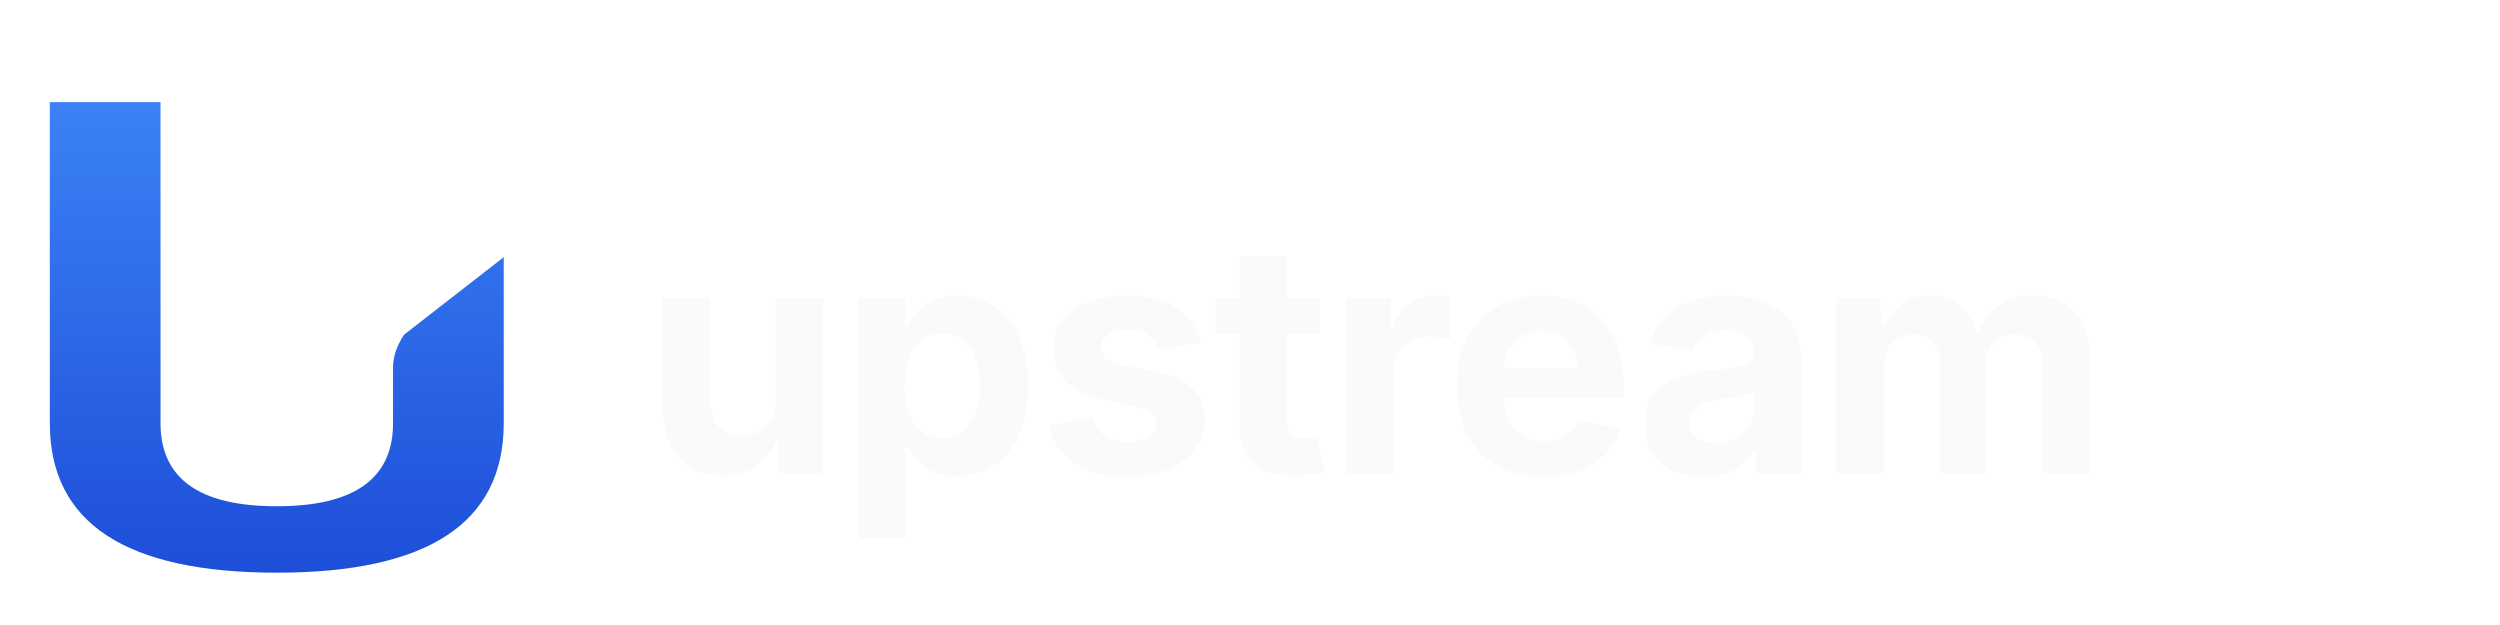
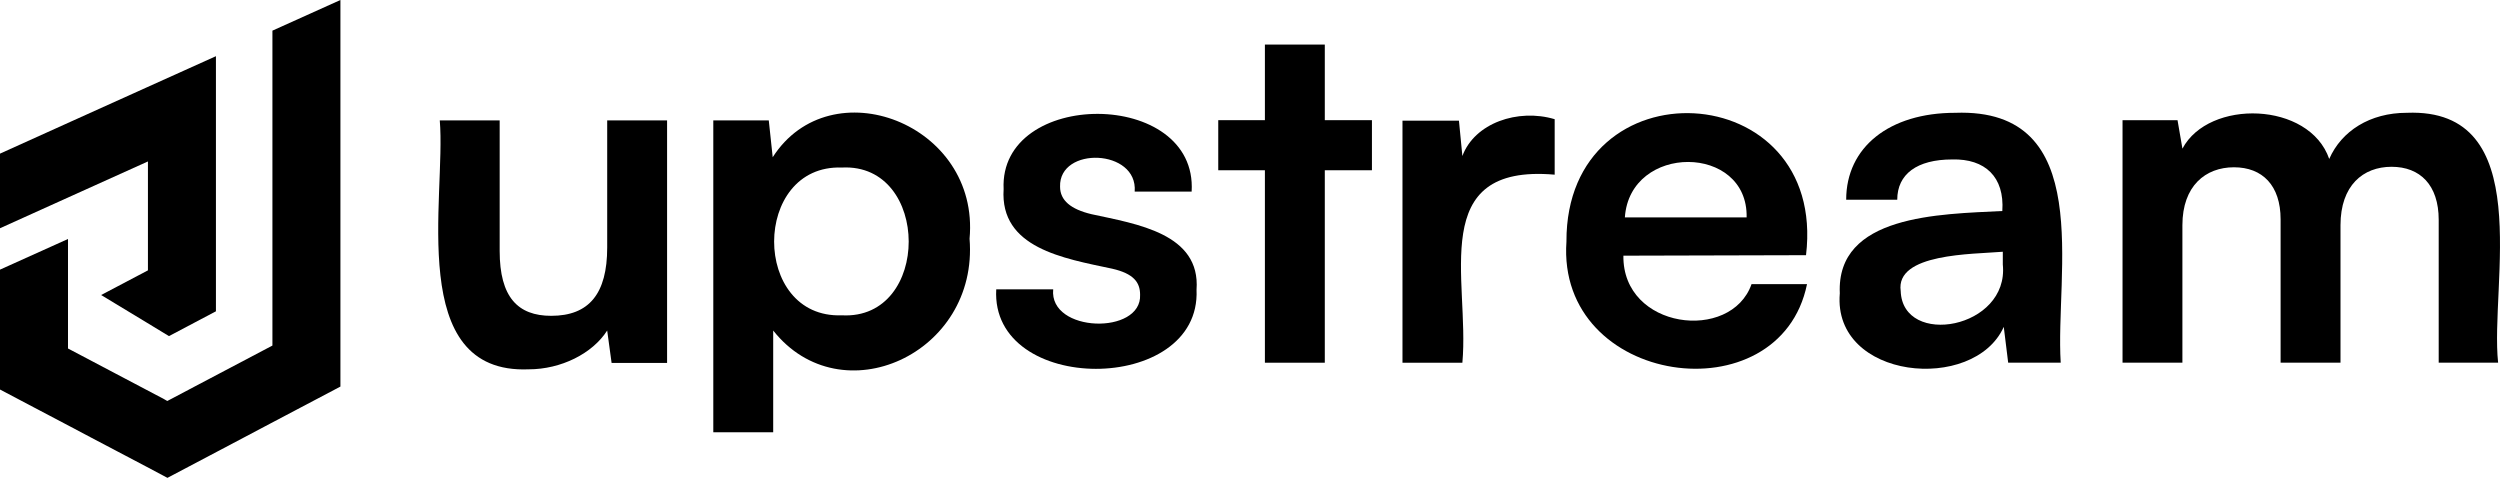
- <svg xmlns="http://www.w3.org/2000/svg" viewBox="0 0 280 70">
-   <defs>
-     <linearGradient id="mark-wm" x1="0" y1="0" x2="0" y2="1">
-       <stop offset="0%" stop-color="#3B82F6" />
-       <stop offset="100%" stop-color="#1D4ED8" />
-     </linearGradient>
-   </defs>
-   <g transform="translate(0,4) scale(0.62)">
-     <path fill="url(#mark-wm)" d="       M 9,12       L 9,70       Q 9,97 50,97       Q 91,97 91,70       L 91,40       L 73,54       Q 71,57 71,60       L 71,70       Q 71,85 50,85       Q 29,85 29,70       L 29,12       Z     " />
+ <svg xmlns="http://www.w3.org/2000/svg" id="Layer_1" data-name="Layer 1" viewBox="0 0 1731.68 331">
+   <g>
+     <path d="M462.07,83.4v167.99h-38.43l-3.06-22.44c-10.2,15.98-31.97,26.87-54.41,26.87-85.38,3.49-57.07-119.74-61.55-172.41h41.49v90.46c0,31.97,12.58,44.89,35.71,44.89,26.19,0,38.77-15.3,38.77-47.27v-88.08h41.49Z" />
+     <path d="M494.08,83.4h38.43l2.72,25.51c40.09-62.58,143.68-23.37,136.36,56.45,6.44,79.87-89.04,122.92-136.02,63.59v70.46h-41.49V83.4ZM583.17,218.41c61.81,3.3,61.56-105.52,0-102.36-62.48-2.23-62.74,104.74,0,102.36Z" />
+     <path d="M729.52,200.39c-3,30.24,61.5,31.78,60.19,3.74,0-8.5-4.42-14.62-19.38-18.02-33.73-7.17-77.83-14.34-75.15-55.09-3.35-69.68,134.55-69.92,130.24,1.7h-39.45c2.32-29.68-52.56-31.58-51.69-3.4,0,9.52,7.48,15.64,21.76,19.04,31.43,6.84,75.65,13.37,72.77,52.37,3.24,73-142.91,73.14-138.74-.34h39.45Z" />
+     <path d="M876.16,251.24V117.93h-32.31v-34.69h32.31V30.87h41.49v52.37h32.65v34.69h-32.65v133.31h-41.49Z" />
+     <path d="M1076.88,120.99c-89.01-7.79-58.75,72.96-63.93,130.25h-41.49V83.59h39.11l2.38,24.48c8.43-22.82,38.47-33.12,63.93-25.51v38.43Z" />
+     <path d="M1085.03,167.24c-.36-124.63,180.88-115.22,165.95,9.52l-126.5.34c-.7,51.03,74.57,60.16,88.76,19.72h38.43c-18.8,92.09-173.69,70.72-166.63-29.59ZM1125.5,150.58h84.34c1.08-50.96-80.84-51.42-84.34,0Z" />
+     <path d="M1274.39,203.29c-2.62-54.57,69.3-54.93,112.56-57.13,1.61-23.63-11.95-36.29-34.69-35.71-24.48,0-38.09,10.2-38.09,27.88h-35.37c0-36.39,29.93-60.19,75.49-60.19,97.89-3.59,69.16,110.86,73.11,173.09h-36.39l-3.06-24.82c-20.6,45.99-118.6,36.65-113.58-23.12ZM1387.29,183.22v-8.84c-21.31,1.78-74.45,1.06-70.73,27.21,1.34,39.26,75.26,26.21,70.73-18.36Z" />
+     <path d="M1470.22,251.24V83.24h38.09l3.4,19.72c18.2-34.46,87.91-32.75,101.68,7.14,8.5-19.38,28.23-31.97,53.73-31.97,90.44-3.63,57.48,118.89,63.25,173.09h-41.15v-98.96c0-24.14-12.92-36.73-32.65-36.73s-35.37,12.92-35.37,40.47v95.22h-41.49v-99.3c0-23.46-12.58-36.05-32.31-36.05s-35.71,12.92-35.71,40.13v95.22h-41.49Z" />
  </g>
-   <text x="72" y="53" font-family="'Inter', 'SF Pro Display', 'Helvetica Neue', Arial, sans-serif" font-weight="700" font-size="36" letter-spacing="-0.5" fill="#F8FAFC">upstream</text>
+   <polygon points="101.86 223.59 70.05 204.35 102.47 187.27 102.47 111.83 47.86 136.47 0 158.1 0 106.42 48.92 84.31 101.72 60.49 149.57 38.92 149.57 215.63 117.04 232.82 101.86 223.59" />
+   <polygon points="101.79 323.45 63.31 303.2 48.99 295.62 24.07 282.5 0 269.8 0 186.77 47.1 165.54 47.1 241.39 76.11 256.68 100.59 269.58 113.65 276.46 113.79 276.56 115.86 277.75 116.59 277.38 131.05 269.76 131.11 269.71 151.46 258.99 188.7 239.36 188.7 21.23 235.8 0 235.8 267.77 186.82 293.59 168.65 303.2 150.26 312.91 115.98 331 101.79 323.45" />
</svg>
